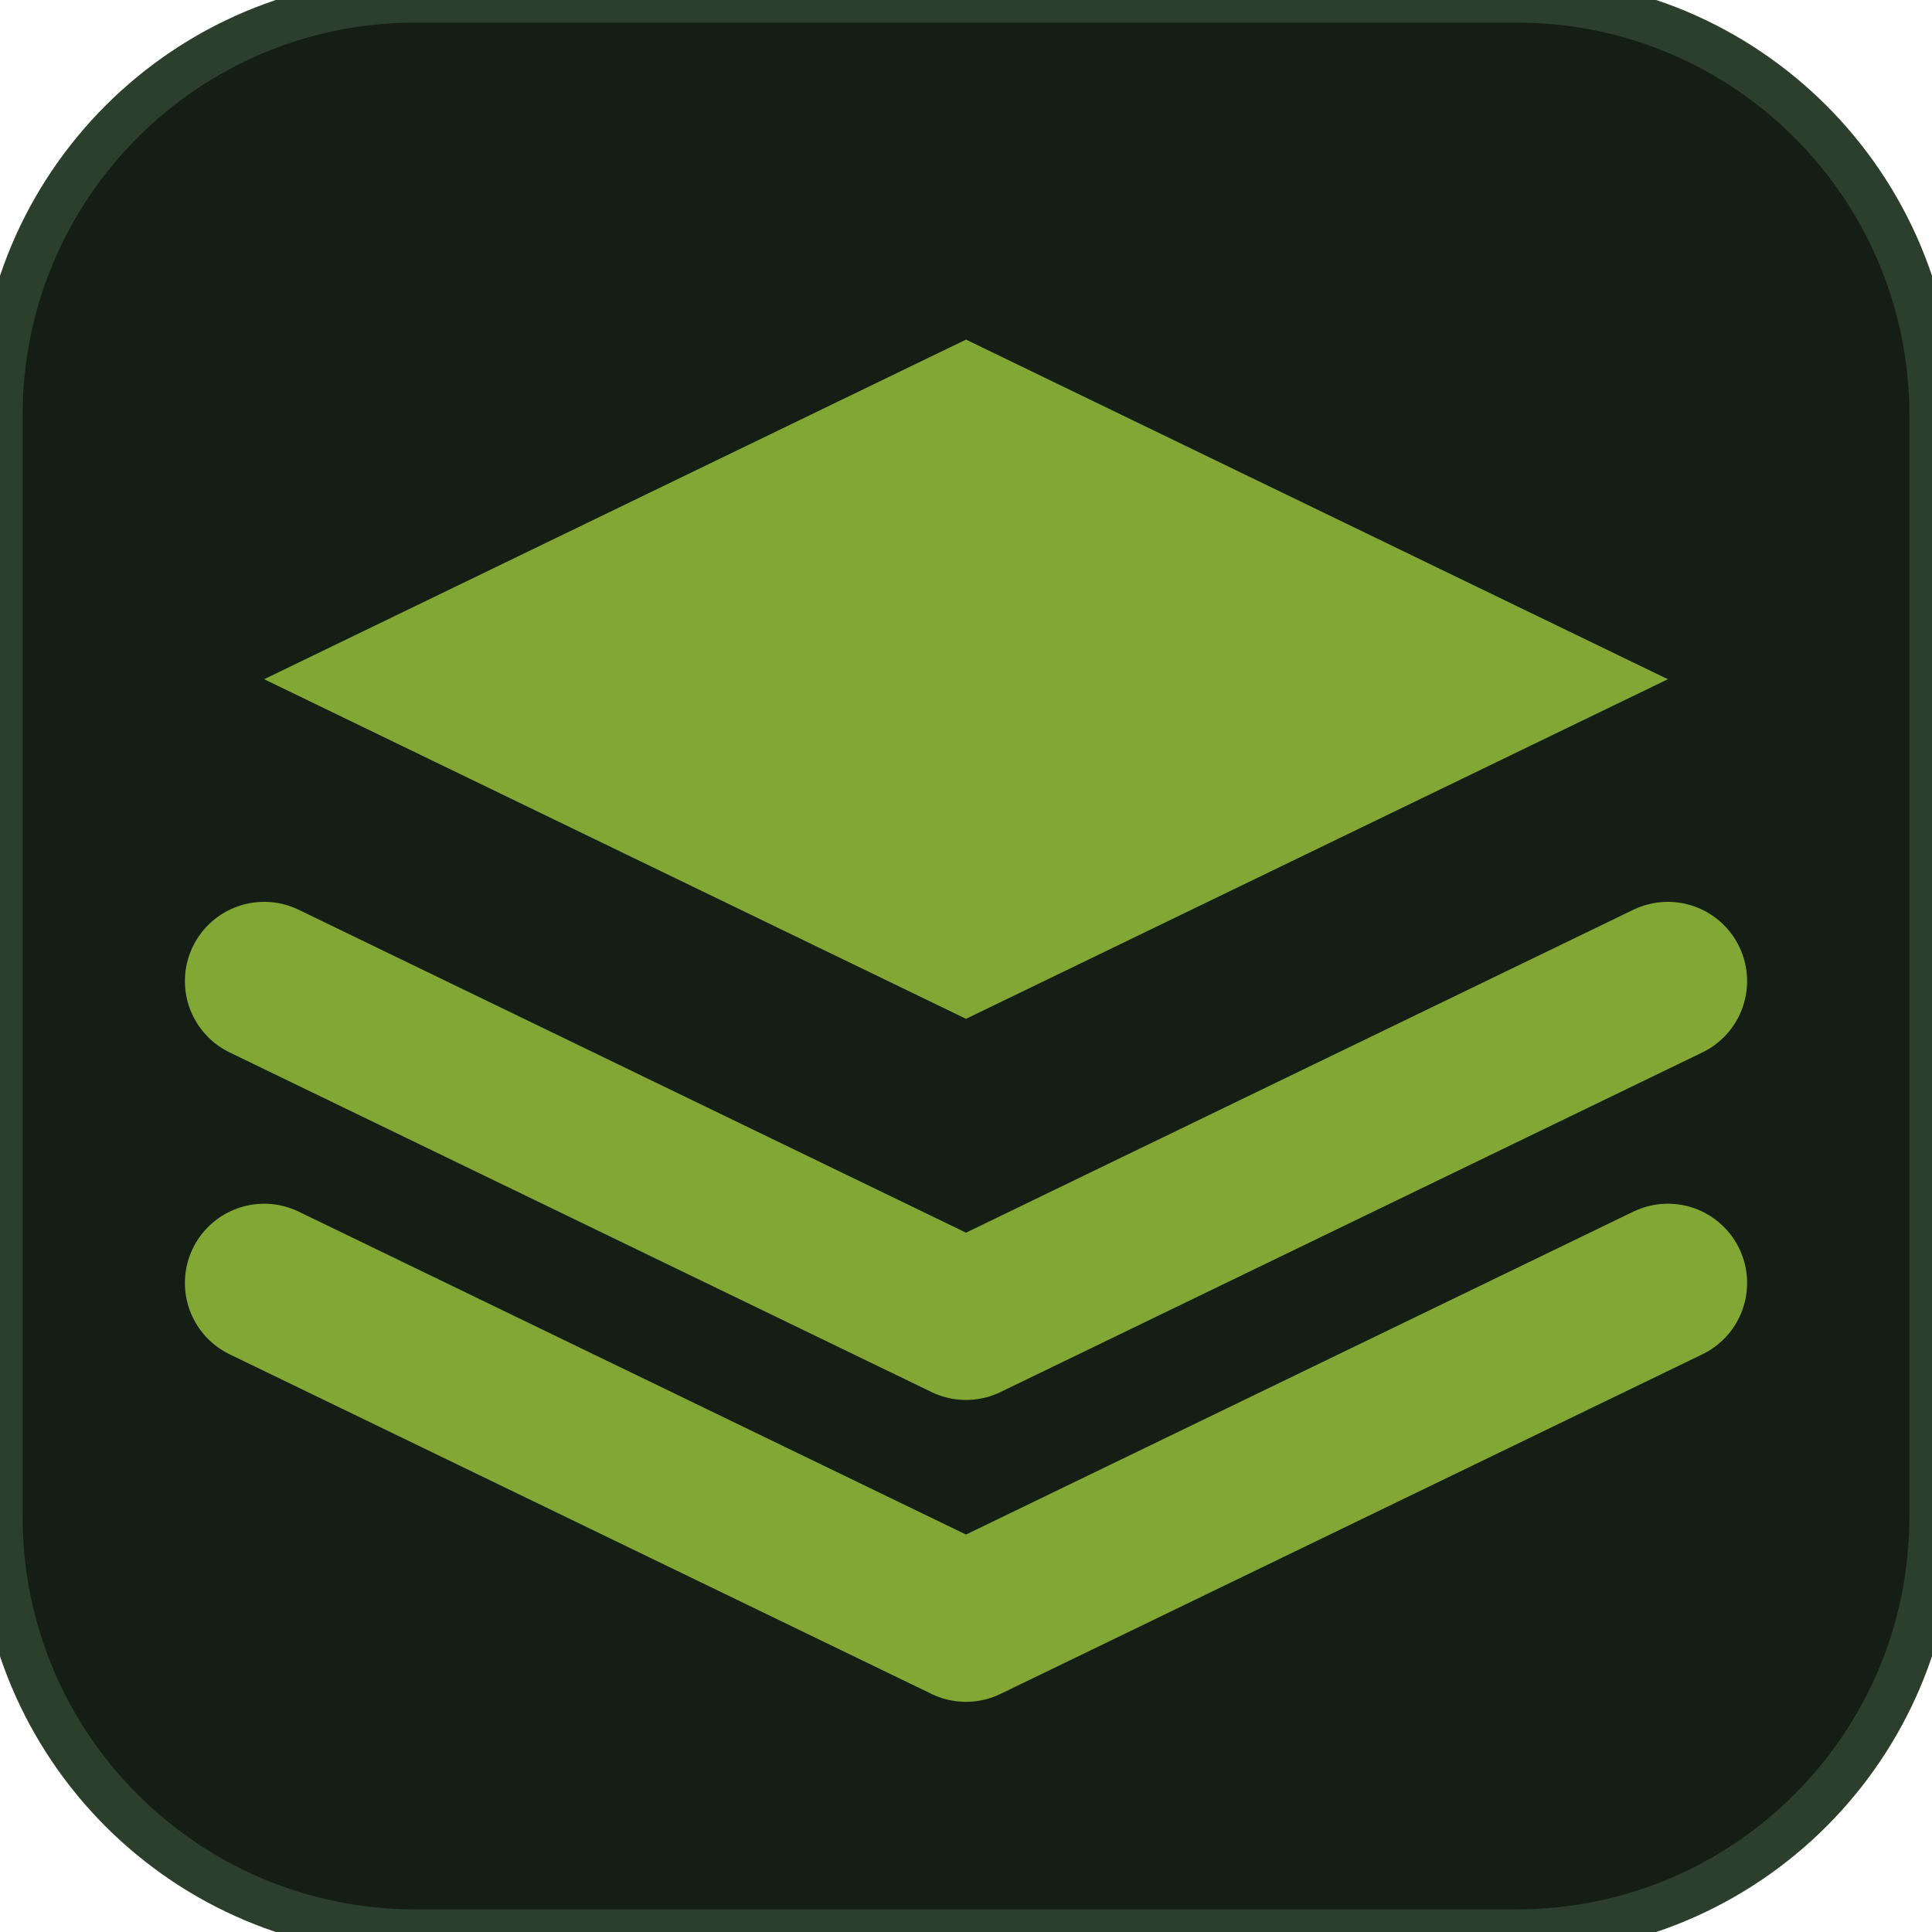
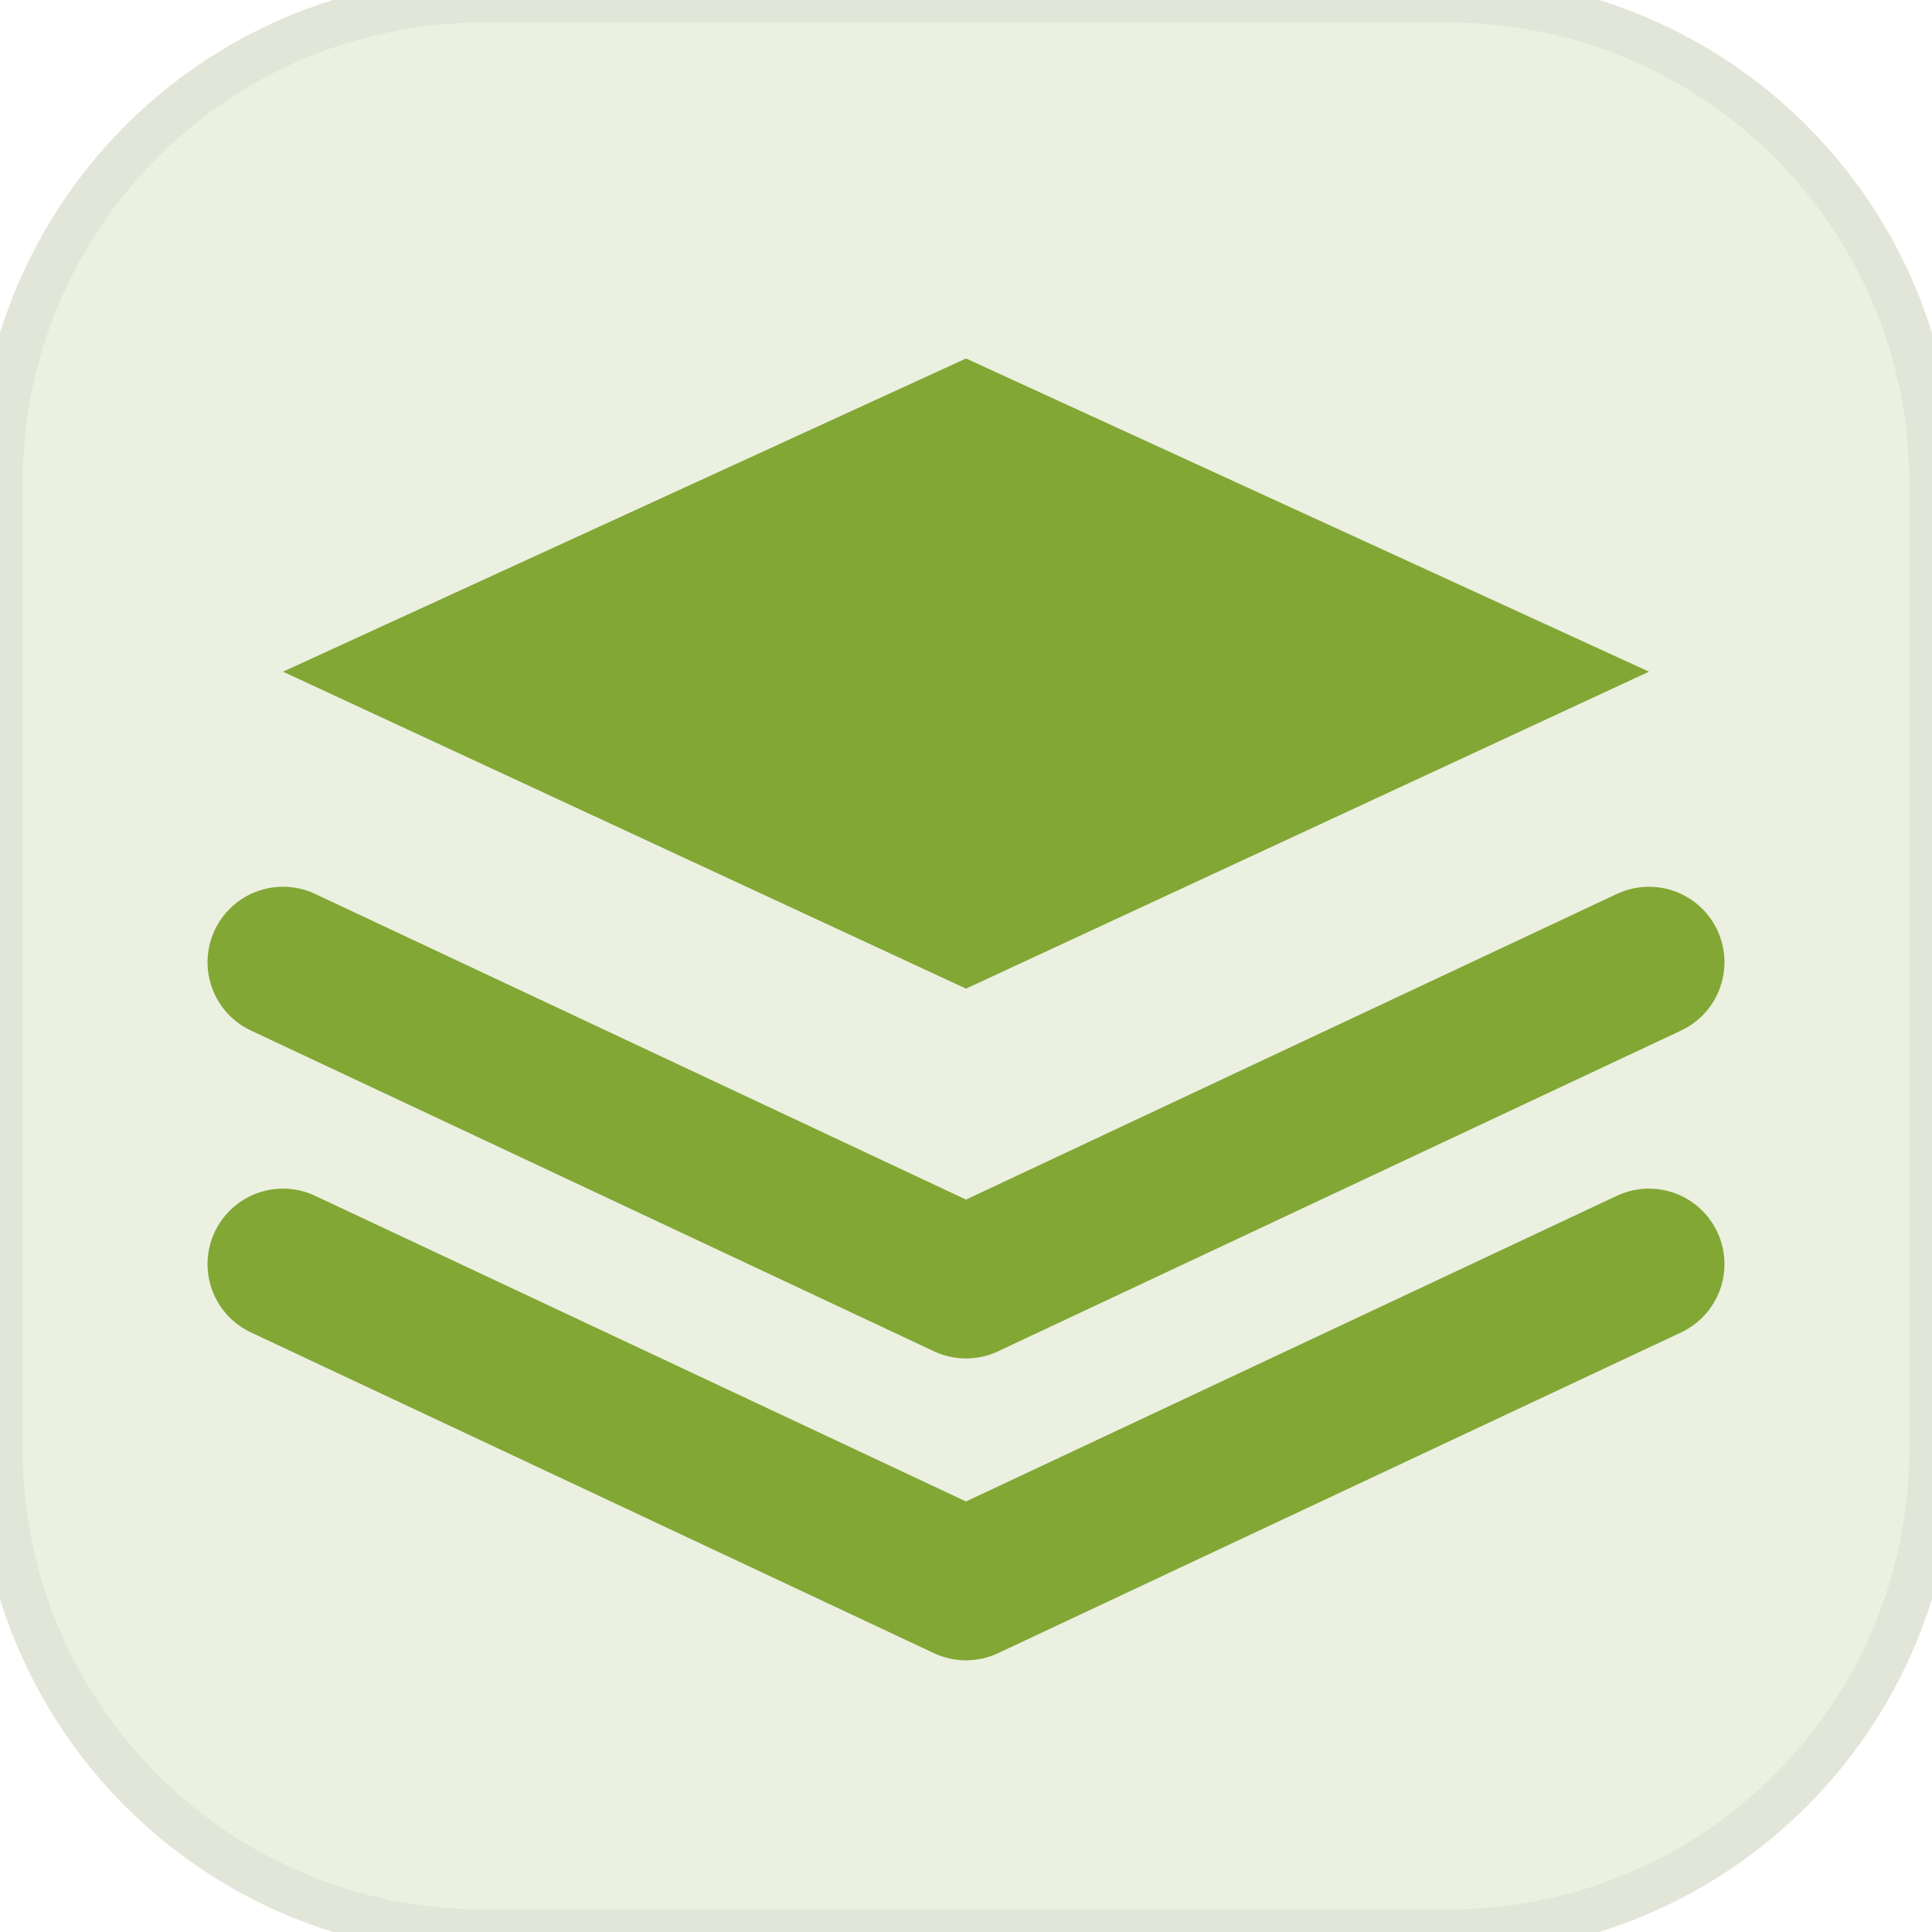
<svg xmlns="http://www.w3.org/2000/svg" width="512" height="512" viewBox="0 0 512 512" fill="none">
-   <rect width="512" height="512" rx="110" fill="#141E14" />
-   <rect width="512" height="512" rx="110" stroke="#2C3E2C" stroke-width="12" />
-   <path d="M256 90L70 180L256 270L442 180L256 90Z" fill="#82A735" />
-   <path d="M70 340L256 430L442 340" stroke="#82A735" stroke-width="42" stroke-linecap="round" stroke-linejoin="round" />
-   <path d="M70 260L256 350L442 260" stroke="#82A735" stroke-width="42" stroke-linecap="round" stroke-linejoin="round" />
+   <rect width="512" height="512" rx="128" fill="#EBF0E1" />
+   <rect width="512" height="512" rx="128" stroke="#E2E6D8" stroke-width="12" />
+   <path d="M256 95L75 178L256 262L437 178L256 95Z" fill="#82A735" />
+   <path d="M75 335L256 420L437 335" stroke="#82A735" stroke-width="40" stroke-linecap="round" stroke-linejoin="round" />
+   <path d="M75 255L256 340L437 255" stroke="#82A735" stroke-width="40" stroke-linecap="round" stroke-linejoin="round" />
</svg>
